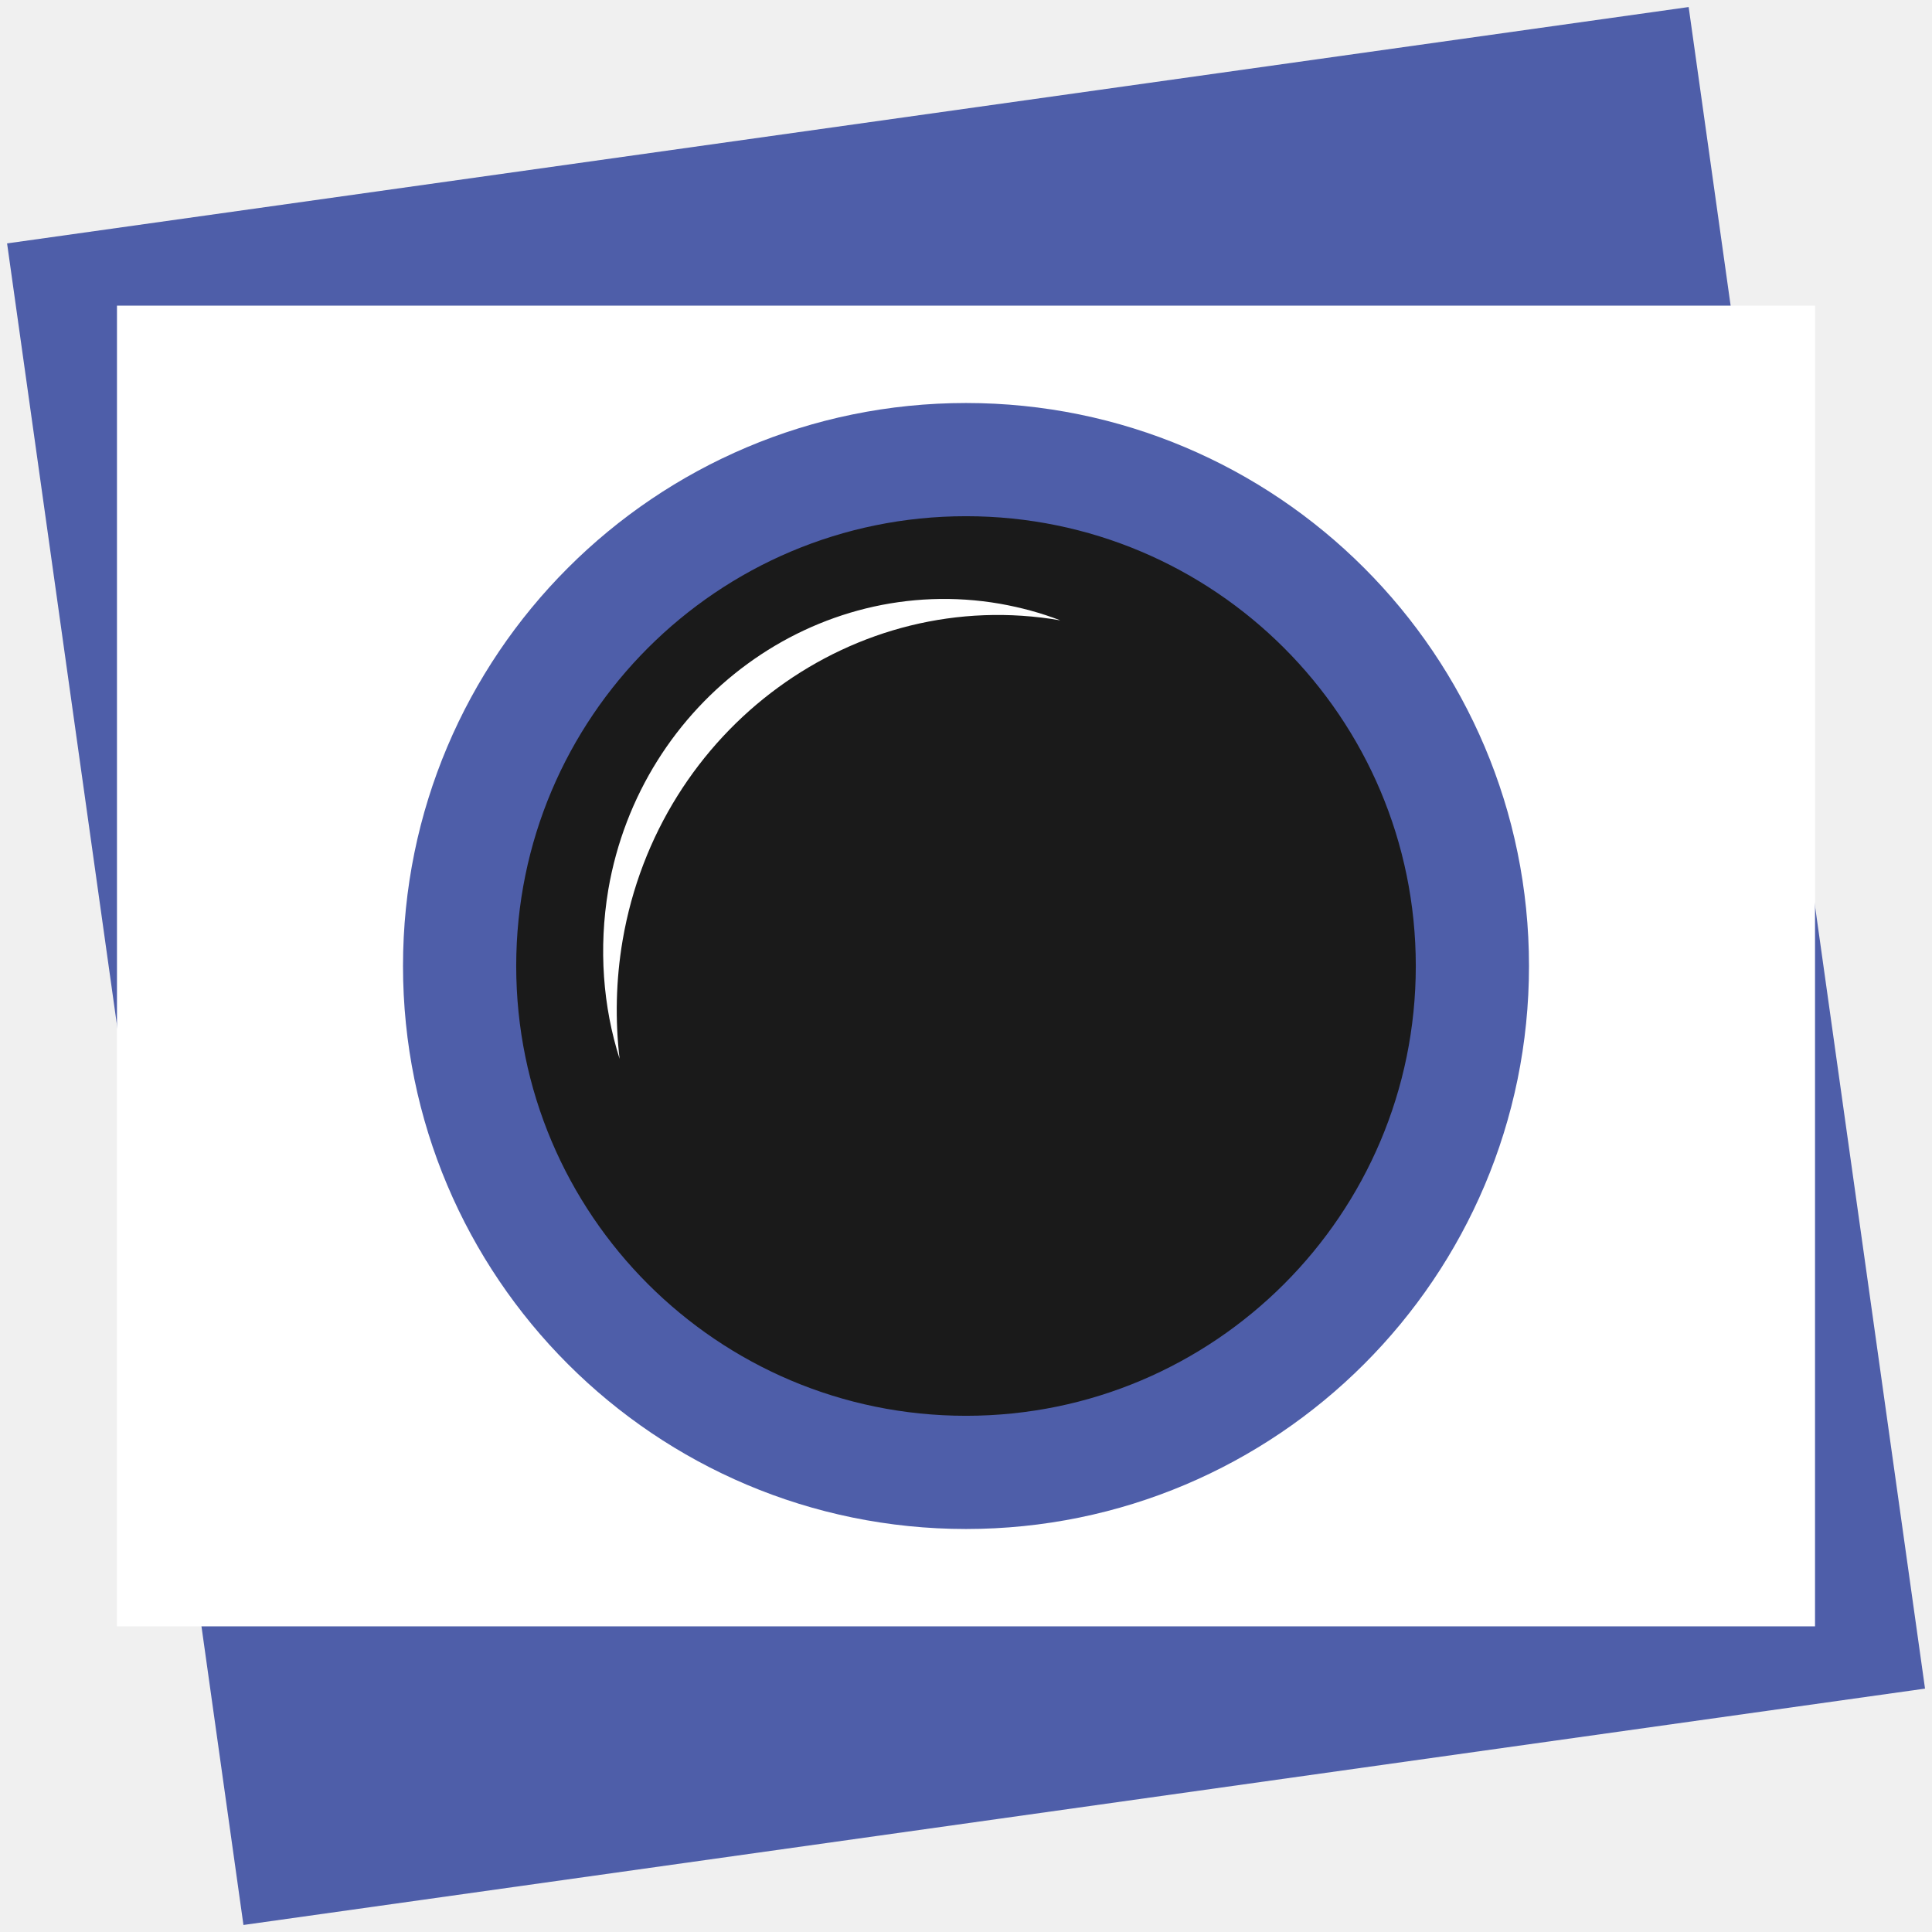
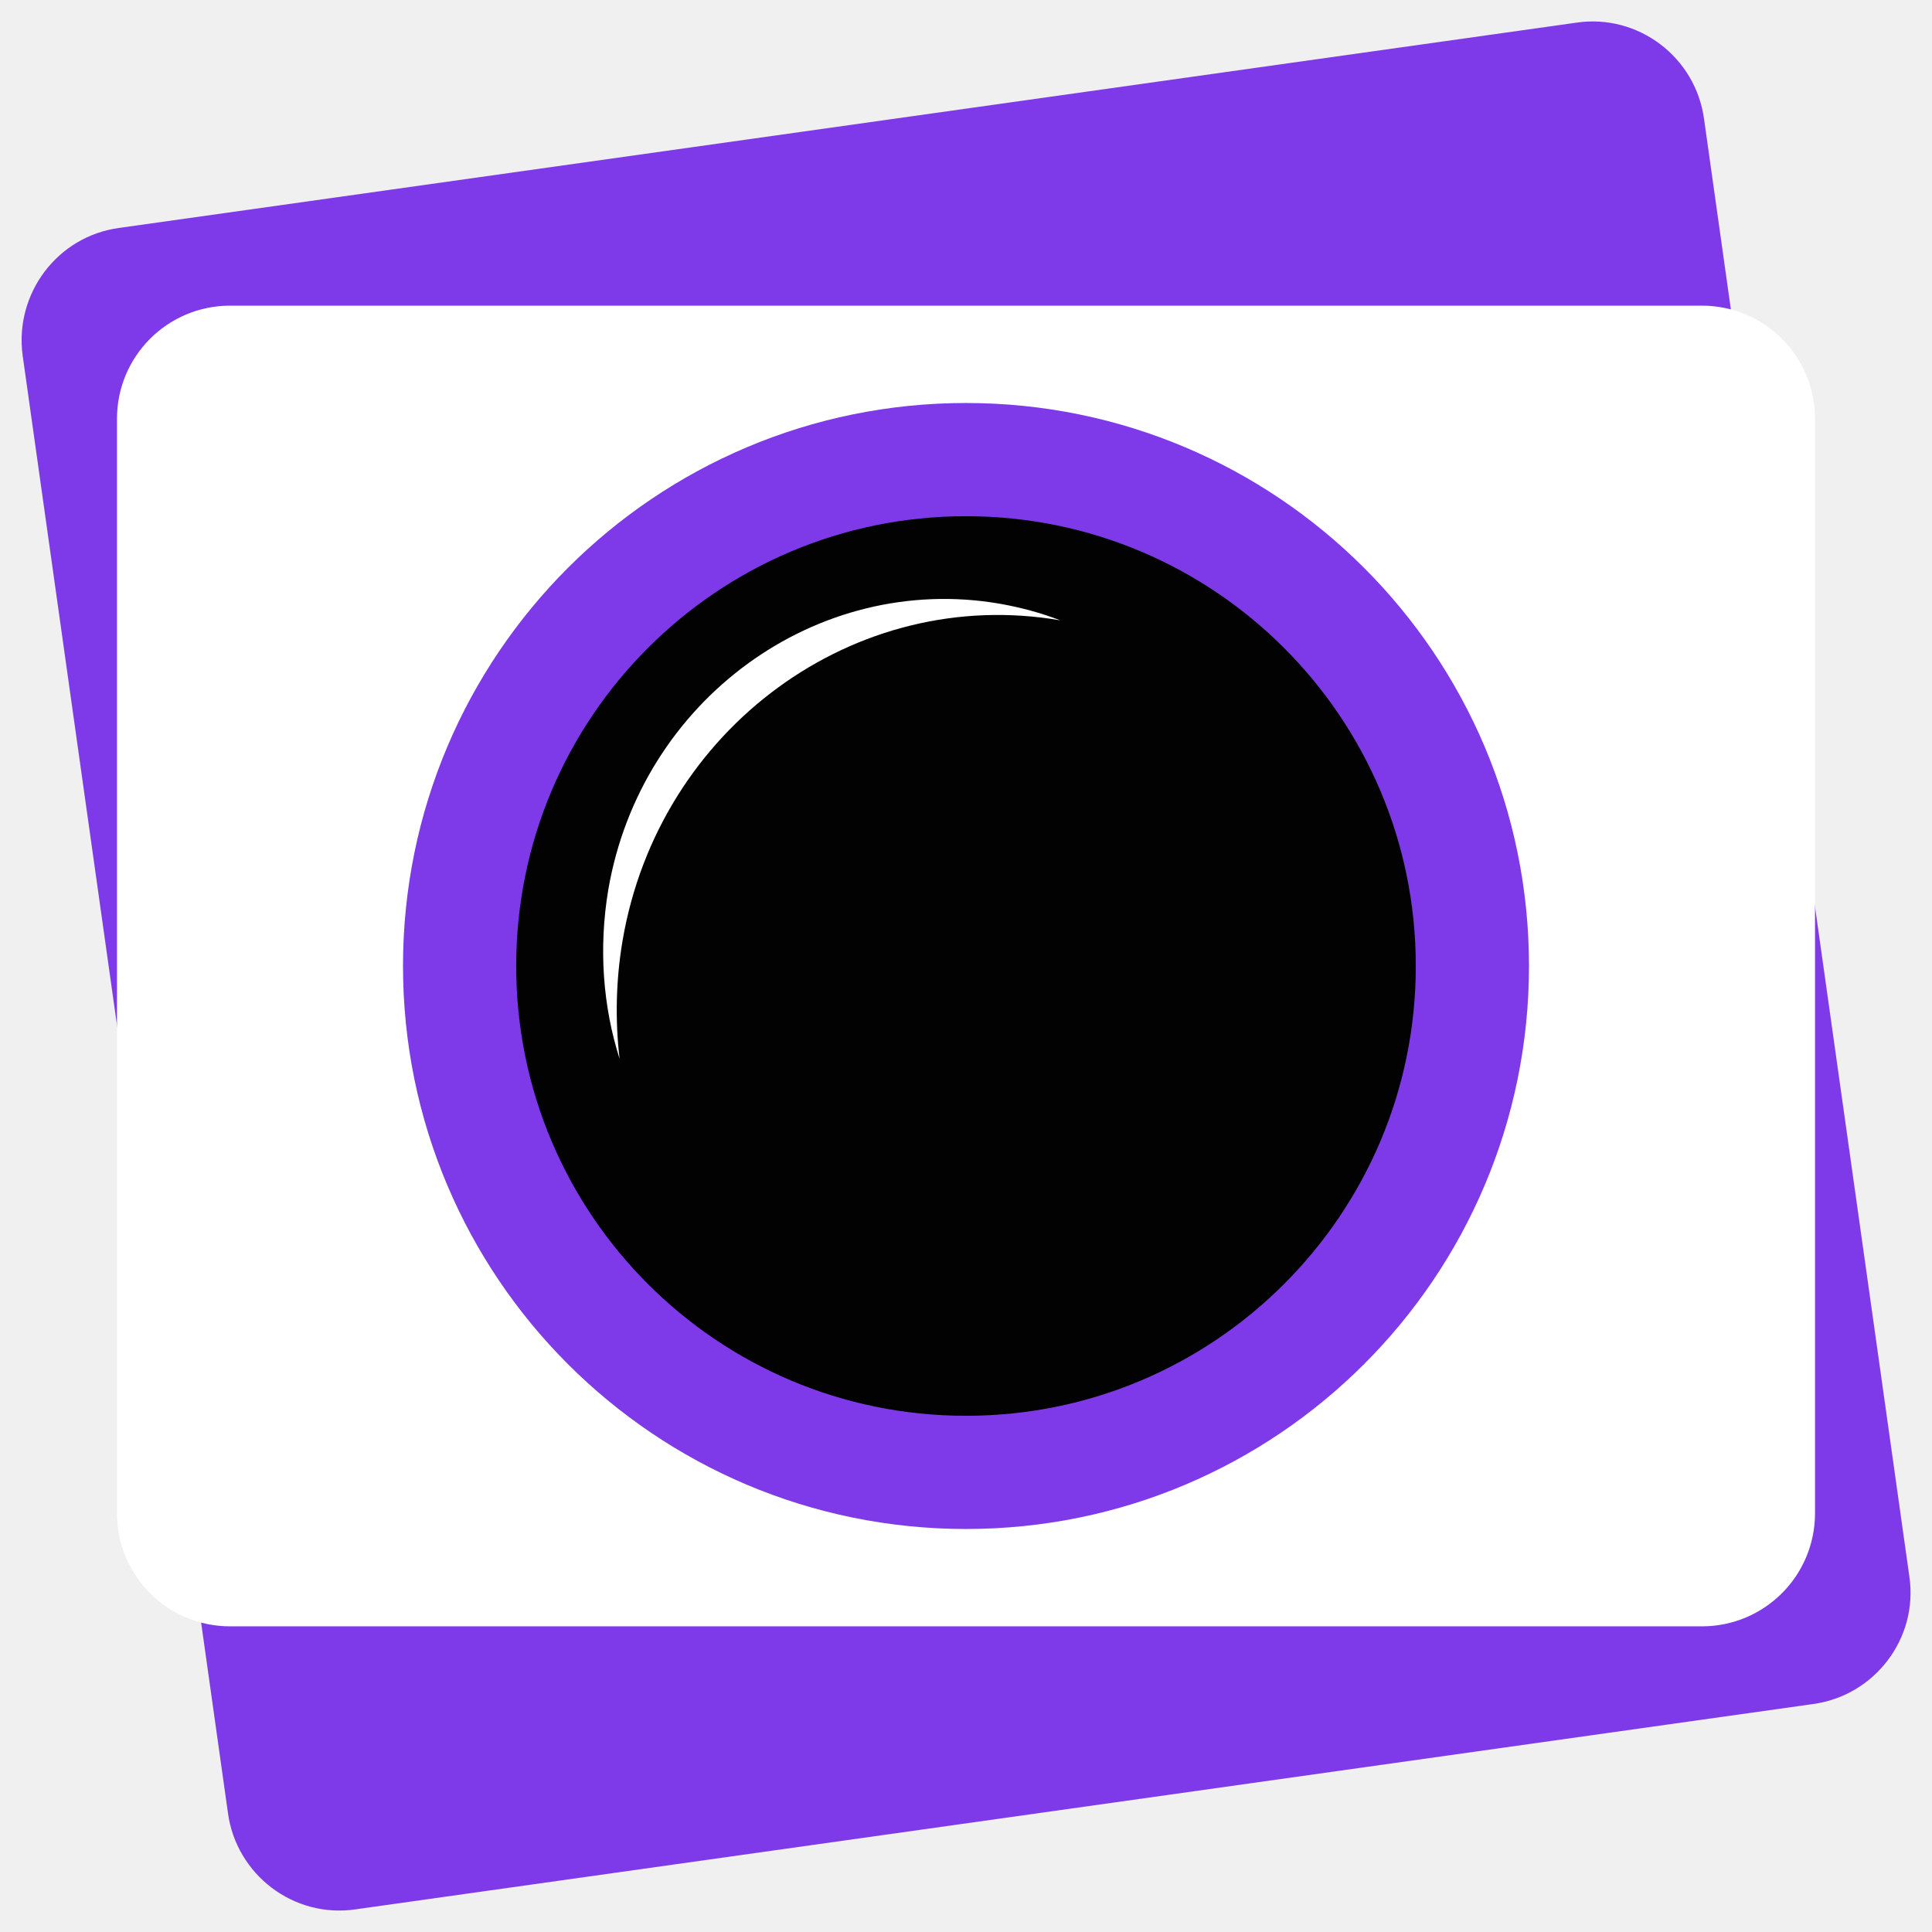
<svg xmlns="http://www.w3.org/2000/svg" version="1.1" x="0px" y="0px" viewBox="0 0 256 256" style="enable-background:new 0 0 256 256;" xml:space="preserve">
  <style type="text/css">
- 	.st0{fill:#4E5EA9;}
+ 	.st0{fill:#7E39E8;}
	.st1{fill:#FFFFFF;}
- 	.st2{fill:#1A1A1A;stroke:#4E5EA9;stroke-width:15;stroke-miterlimit:10;}
+ 	.st2{fill:#020202;stroke:#7E39E8;stroke-width:15;stroke-miterlimit:10;}
</style>
-   <rect x="15.5" y="15.5" transform="matrix(0.9903 -0.1392 0.1392 0.9903 -16.5689 19.0604)" class="st0" width="225" height="225" />
-   <rect x="15.5" y="40.5" class="st1" width="225" height="175" />
+   <path class="st0" d="M15.8,30.2L208.9,3c8.2-1.2,15.8,4.6,16.9,12.8L253,208.9c1.2,8.2-4.6,15.8-12.8,16.9L47.1,253  c-8.2,1.2-15.8-4.6-16.9-12.8L3,47.1C1.9,38.9,7.6,31.3,15.8,30.2z" />
+   <path class="st1" d="M30.5,40.5h195c8.3,0,15,6.7,15,15v145c0,8.3-6.7,15-15,15h-195c-8.3,0-15-6.7-15-15v-145  C15.5,47.2,22.2,40.5,30.5,40.5z" />
  <circle class="st2" cx="128" cy="128" r="67.1" />
-   <path class="st1" d="M82.5,124.6c4.8-28.1,30.8-47.1,58-42.4c0,0,0,0,0,0c-2.6-1-5.2-1.7-8-2.2c-24.3-4.2-47.6,12.8-51.9,37.9  c-1.3,7.8-0.7,15.5,1.5,22.4C81.5,135.2,81.6,129.9,82.5,124.6z" />
+   <path class="st1" d="M82.5,124.6c4.8-28.1,30.8-47.1,58-42.4l0,0c-2.6-1-5.2-1.7-8-2.2c-24.3-4.2-47.6,12.8-51.9,37.9  c-1.3,7.8-0.7,15.5,1.5,22.4C81.5,135.2,81.6,129.9,82.5,124.6z" />
</svg>
